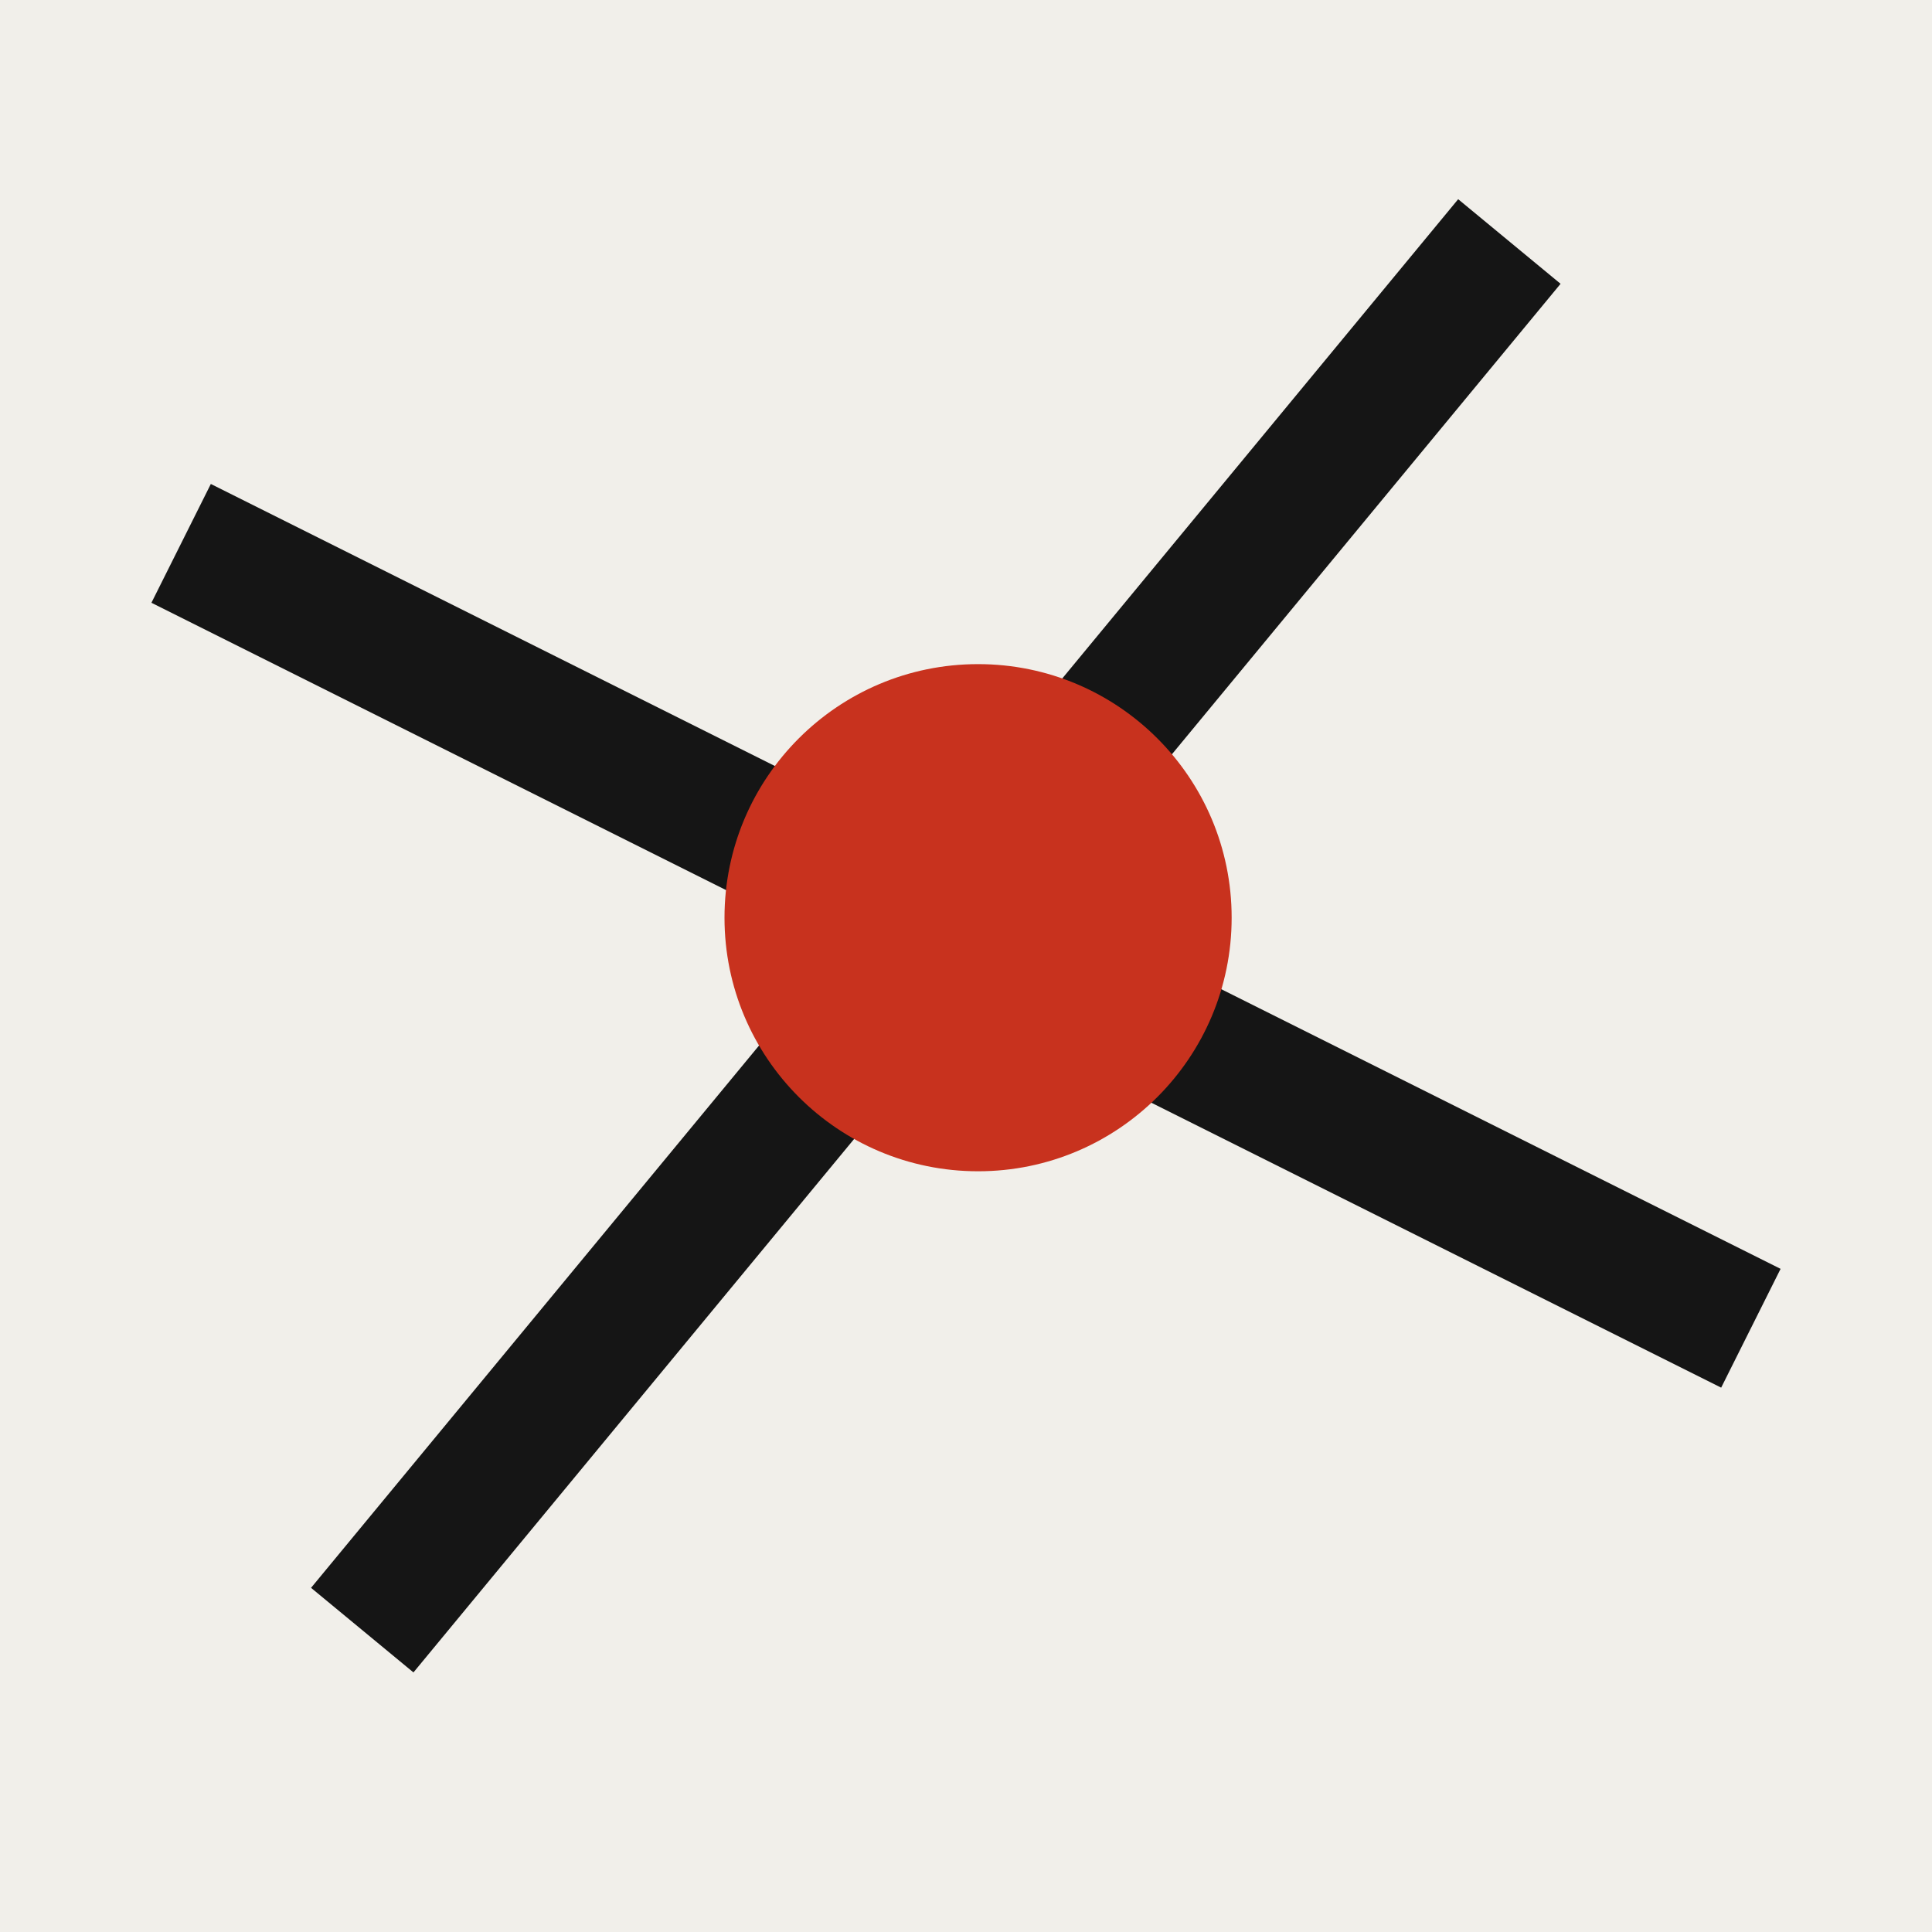
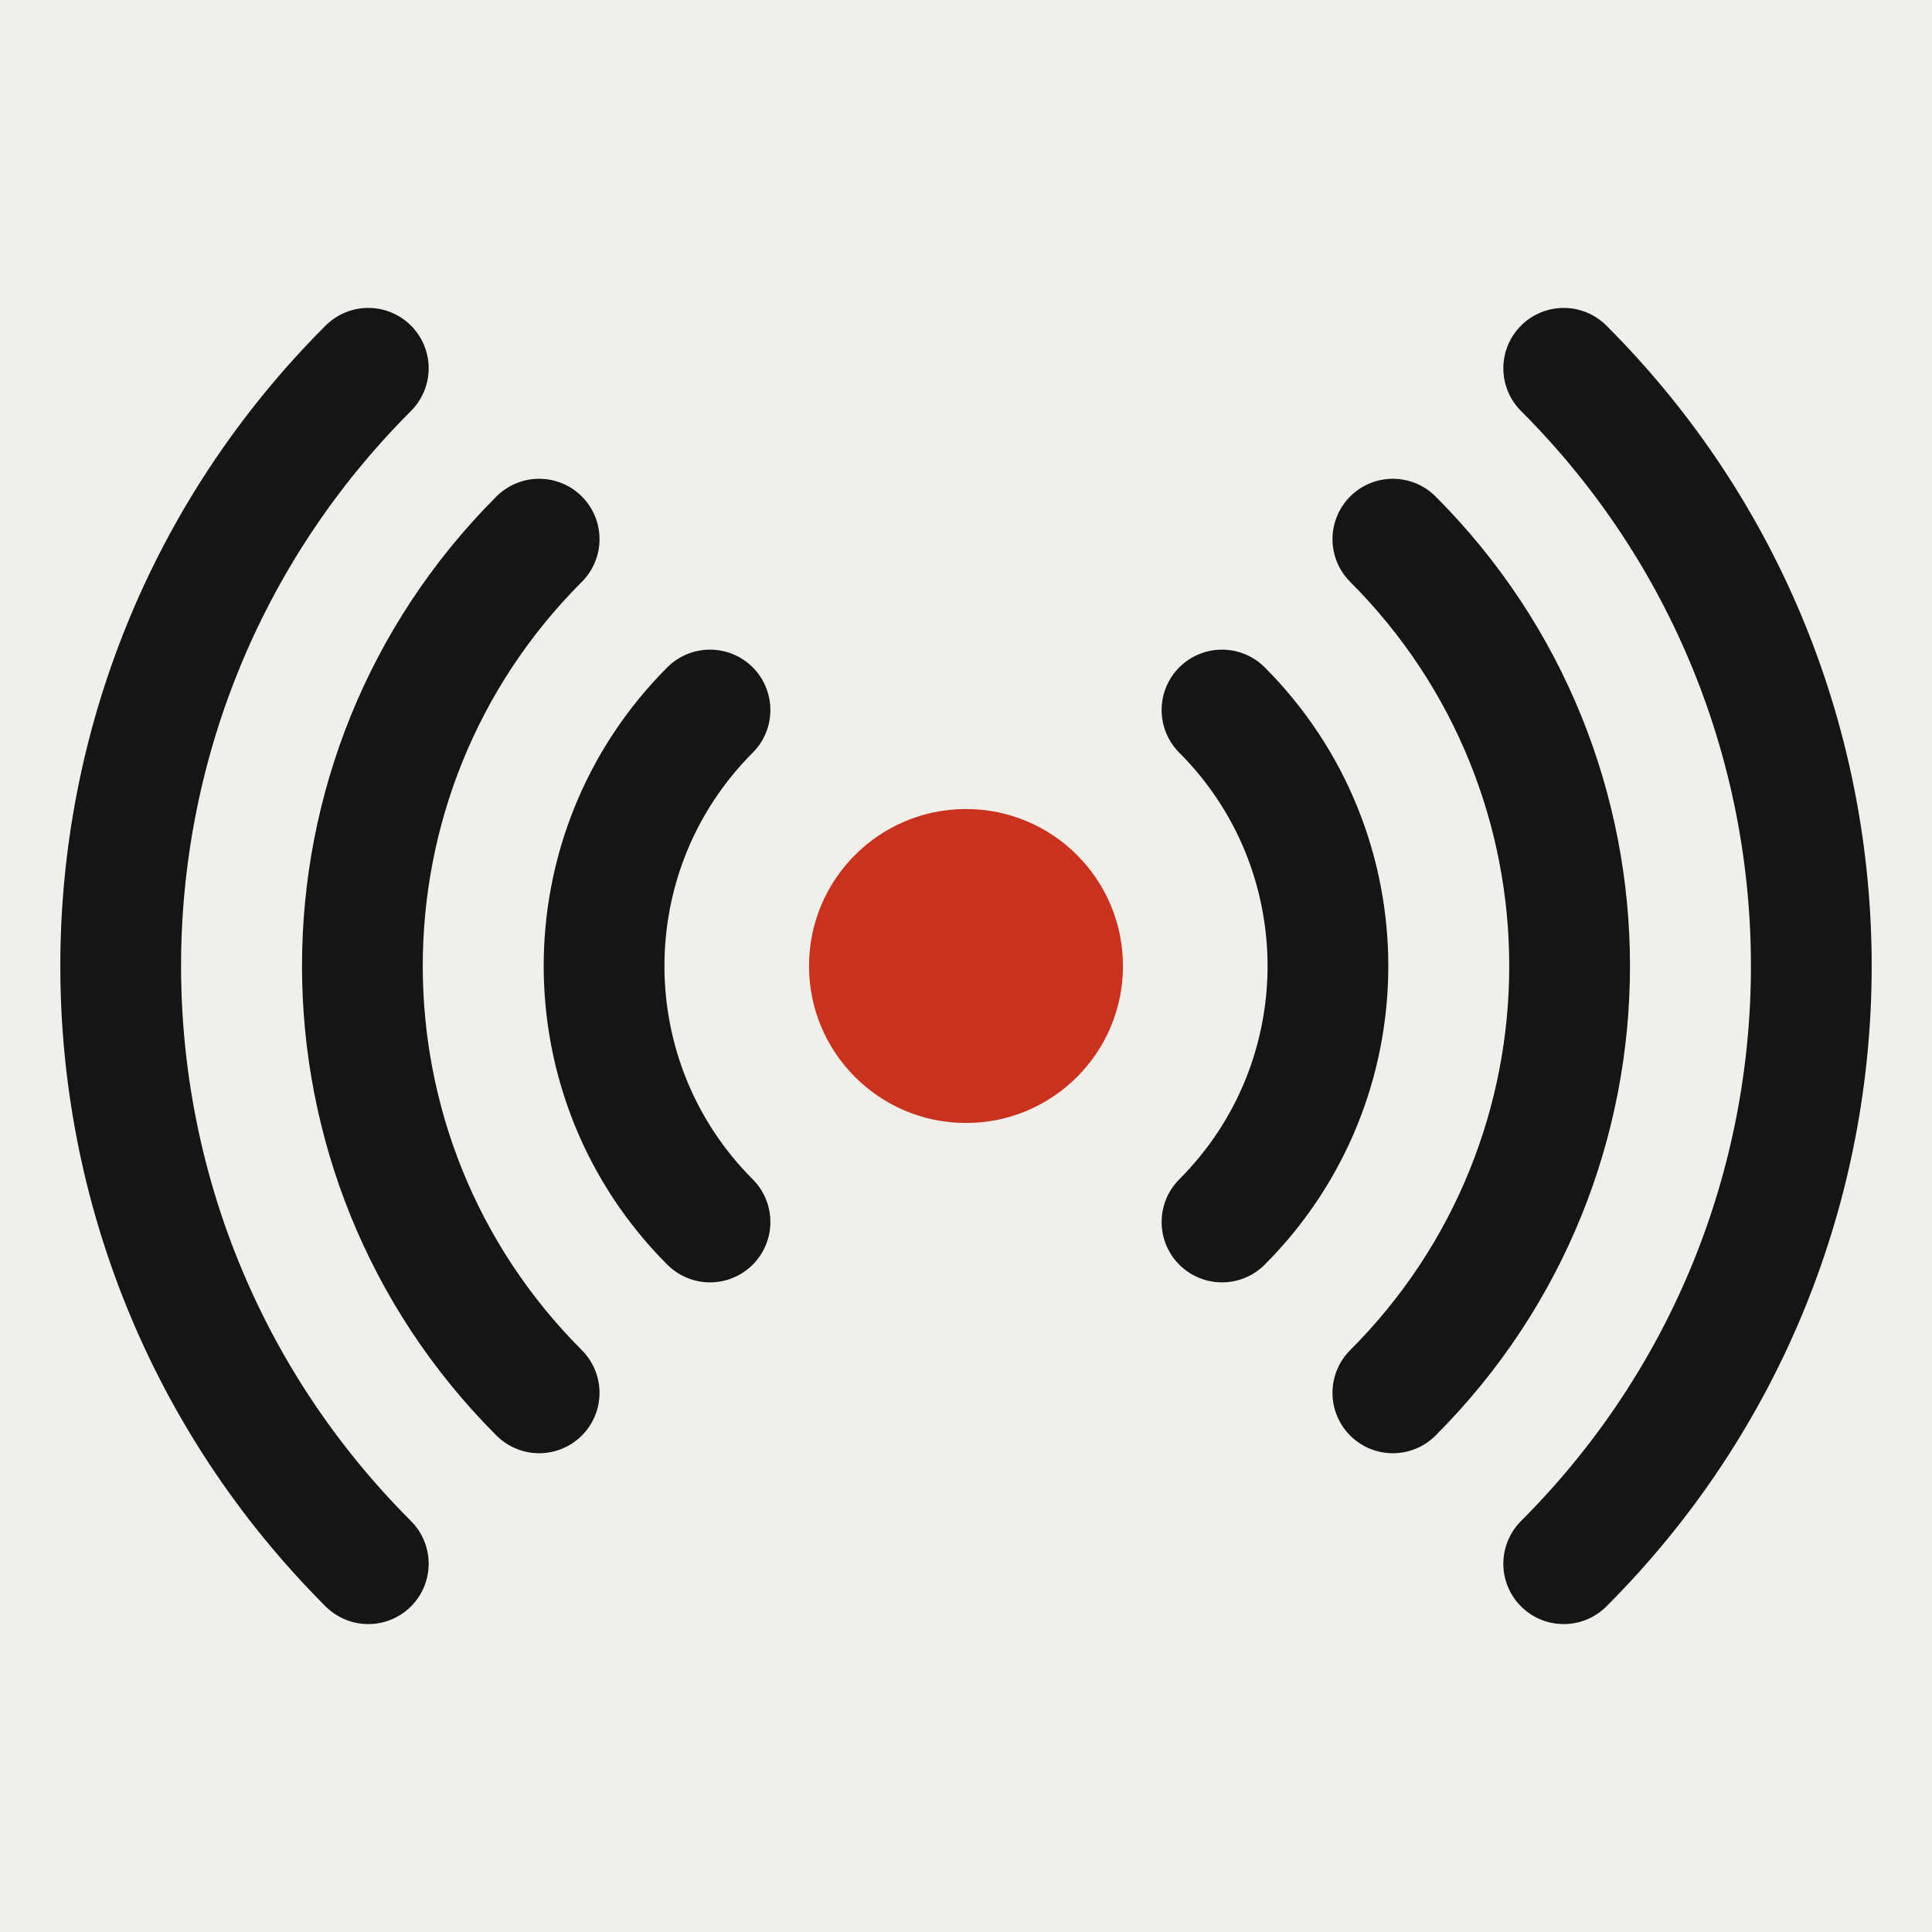
<svg xmlns="http://www.w3.org/2000/svg" viewBox="0 0 32 32">
  <rect width="32" height="32" fill="#F1EFEA" />
-   <path d="M3 9 L29 22 M6 27 L25 4" stroke="#151515" stroke-width="2.2" />
-   <circle cx="16.2" cy="15.2" r="4.2" fill="#C8321E" />
+   <g fill="none" stroke="#151515" stroke-width="2" stroke-linecap="round">
+     <path d="M20.24 11.76 A6 6 0 0 1 20.24 20.24 M11.76 11.76 A6 6 0 0 0 11.76 20.24" />
+     <path d="M23.07 8.93 A10 10 0 0 1 23.07 23.07 M8.93 8.93 A10 10 0 0 0 8.93 23.07" />
+     <path d="M25.9 6.1 A14 14 0 0 1 25.9 25.9 M6.1 6.1 A14 14 0 0 0 6.1 25.9" />
+   </g>
+   <circle cx="16" cy="16" r="2.6" fill="#C8321E" />
</svg>
